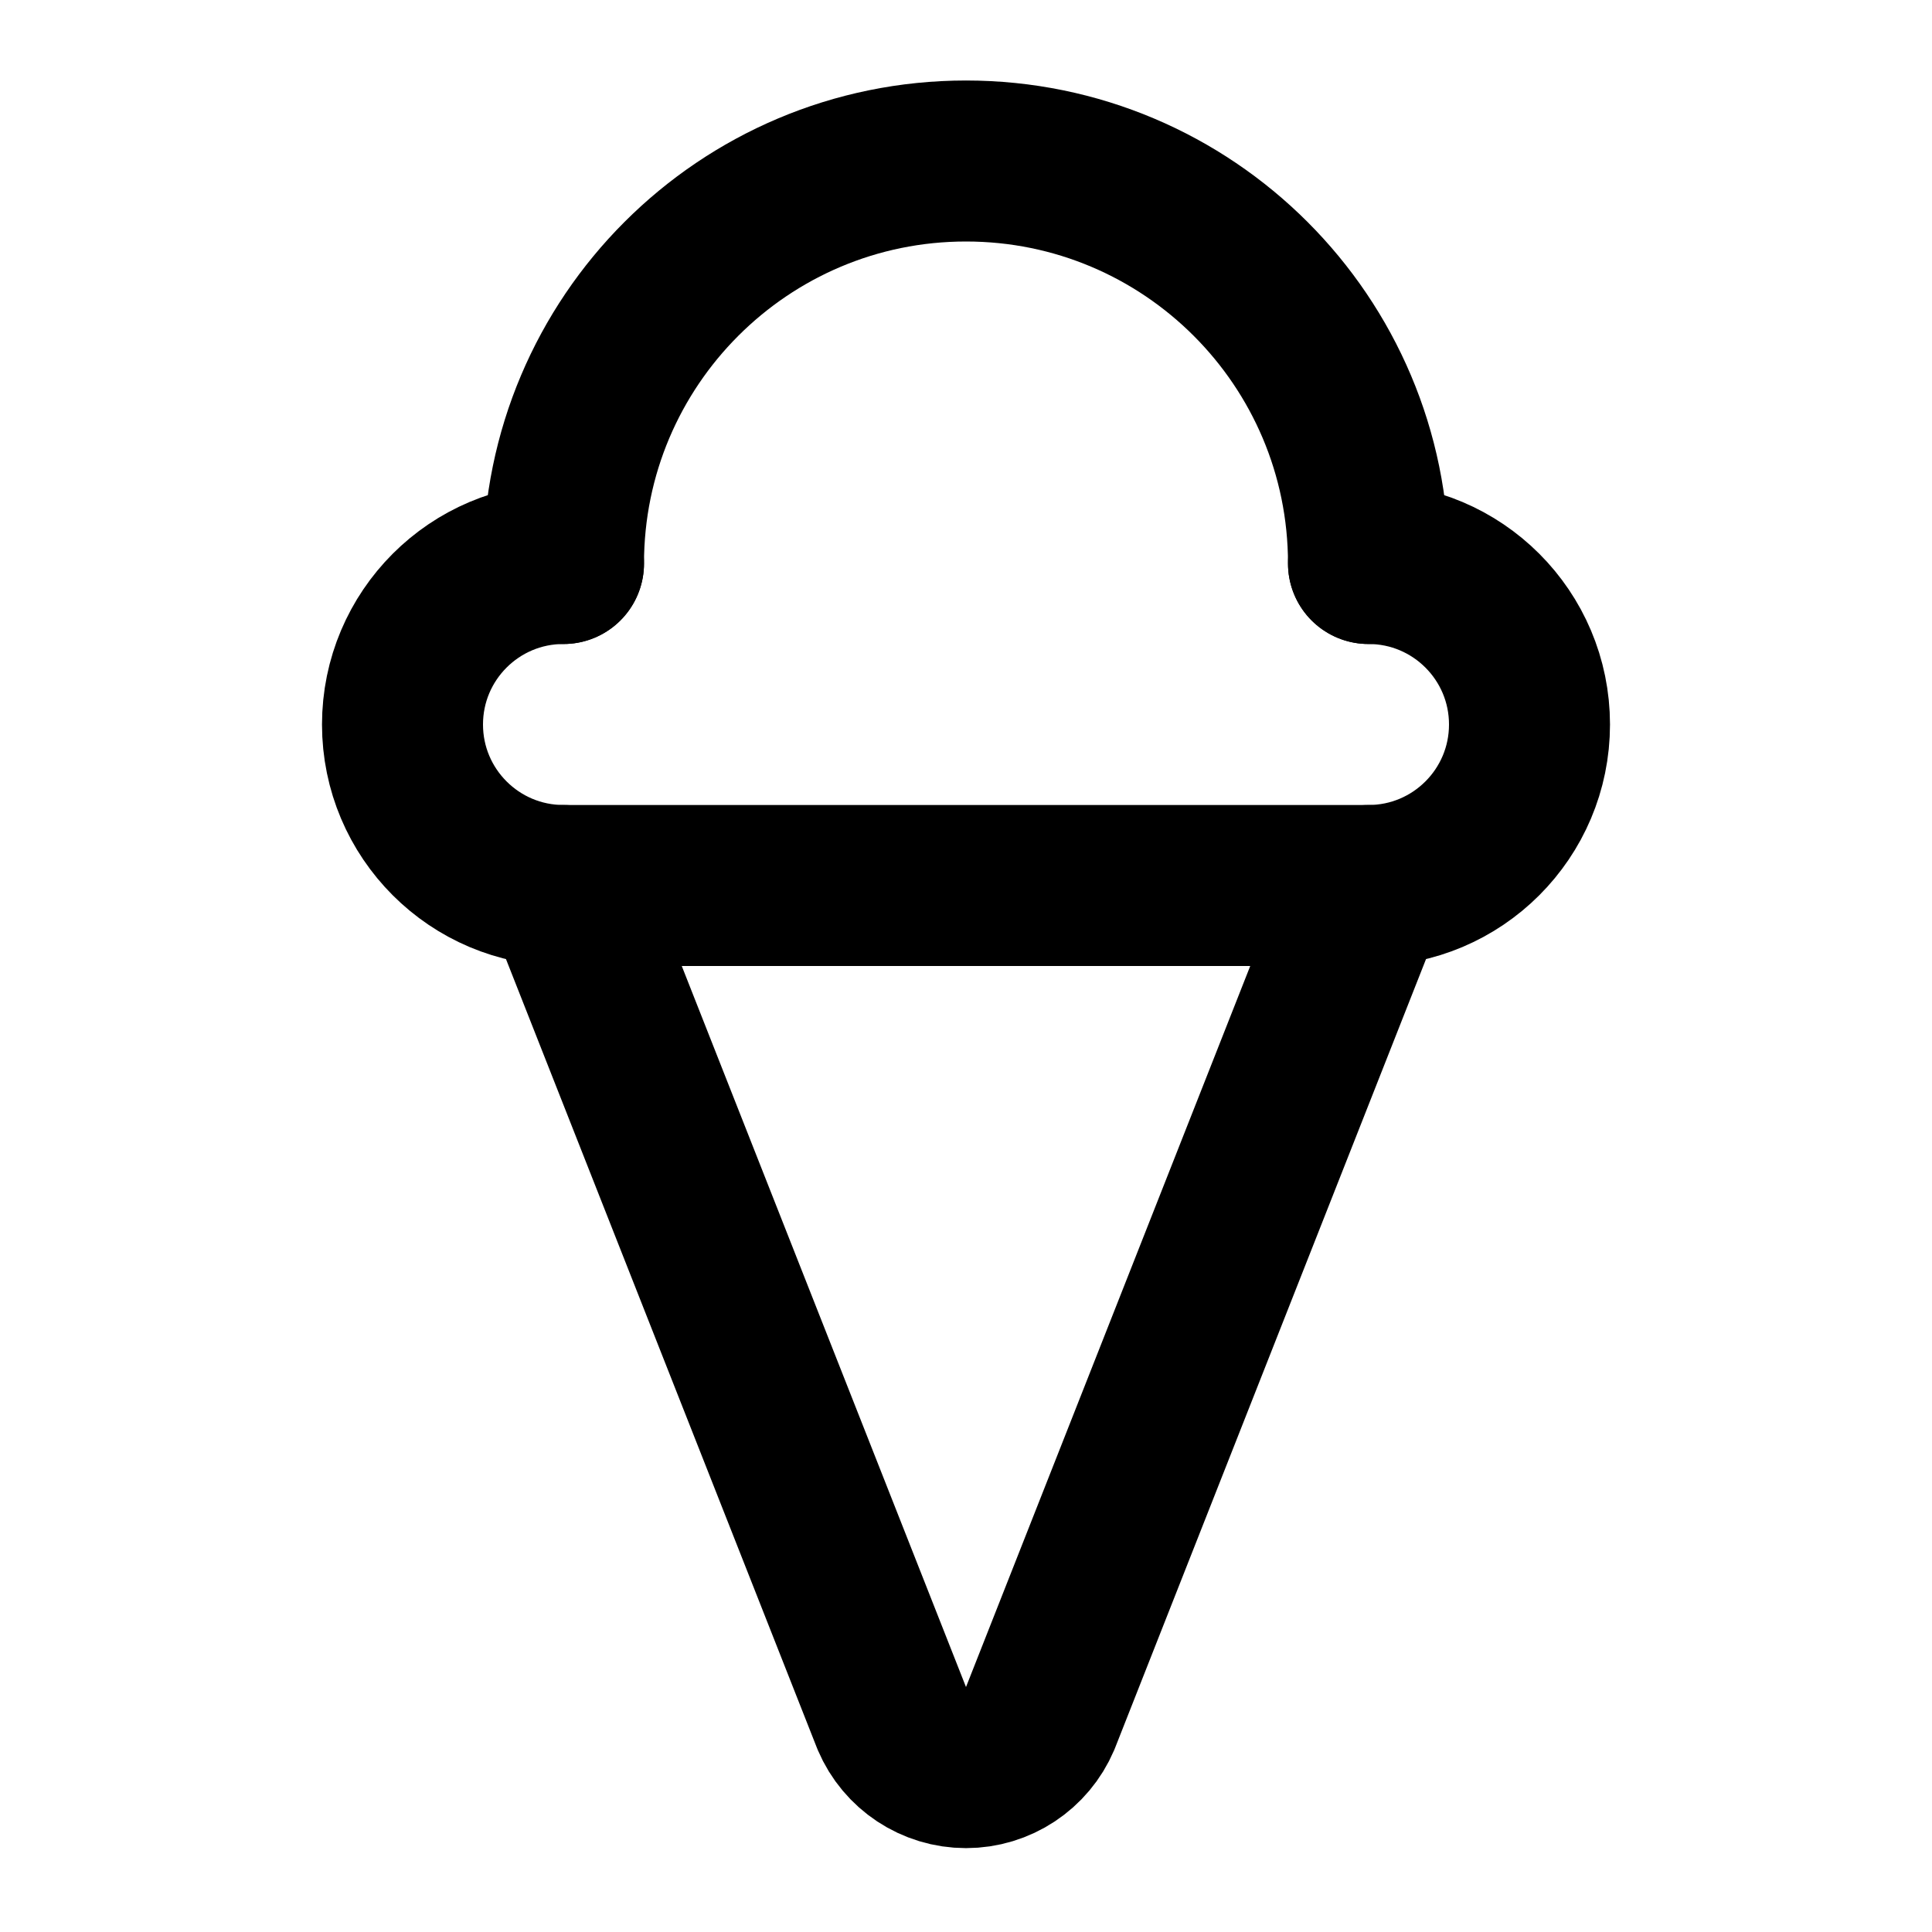
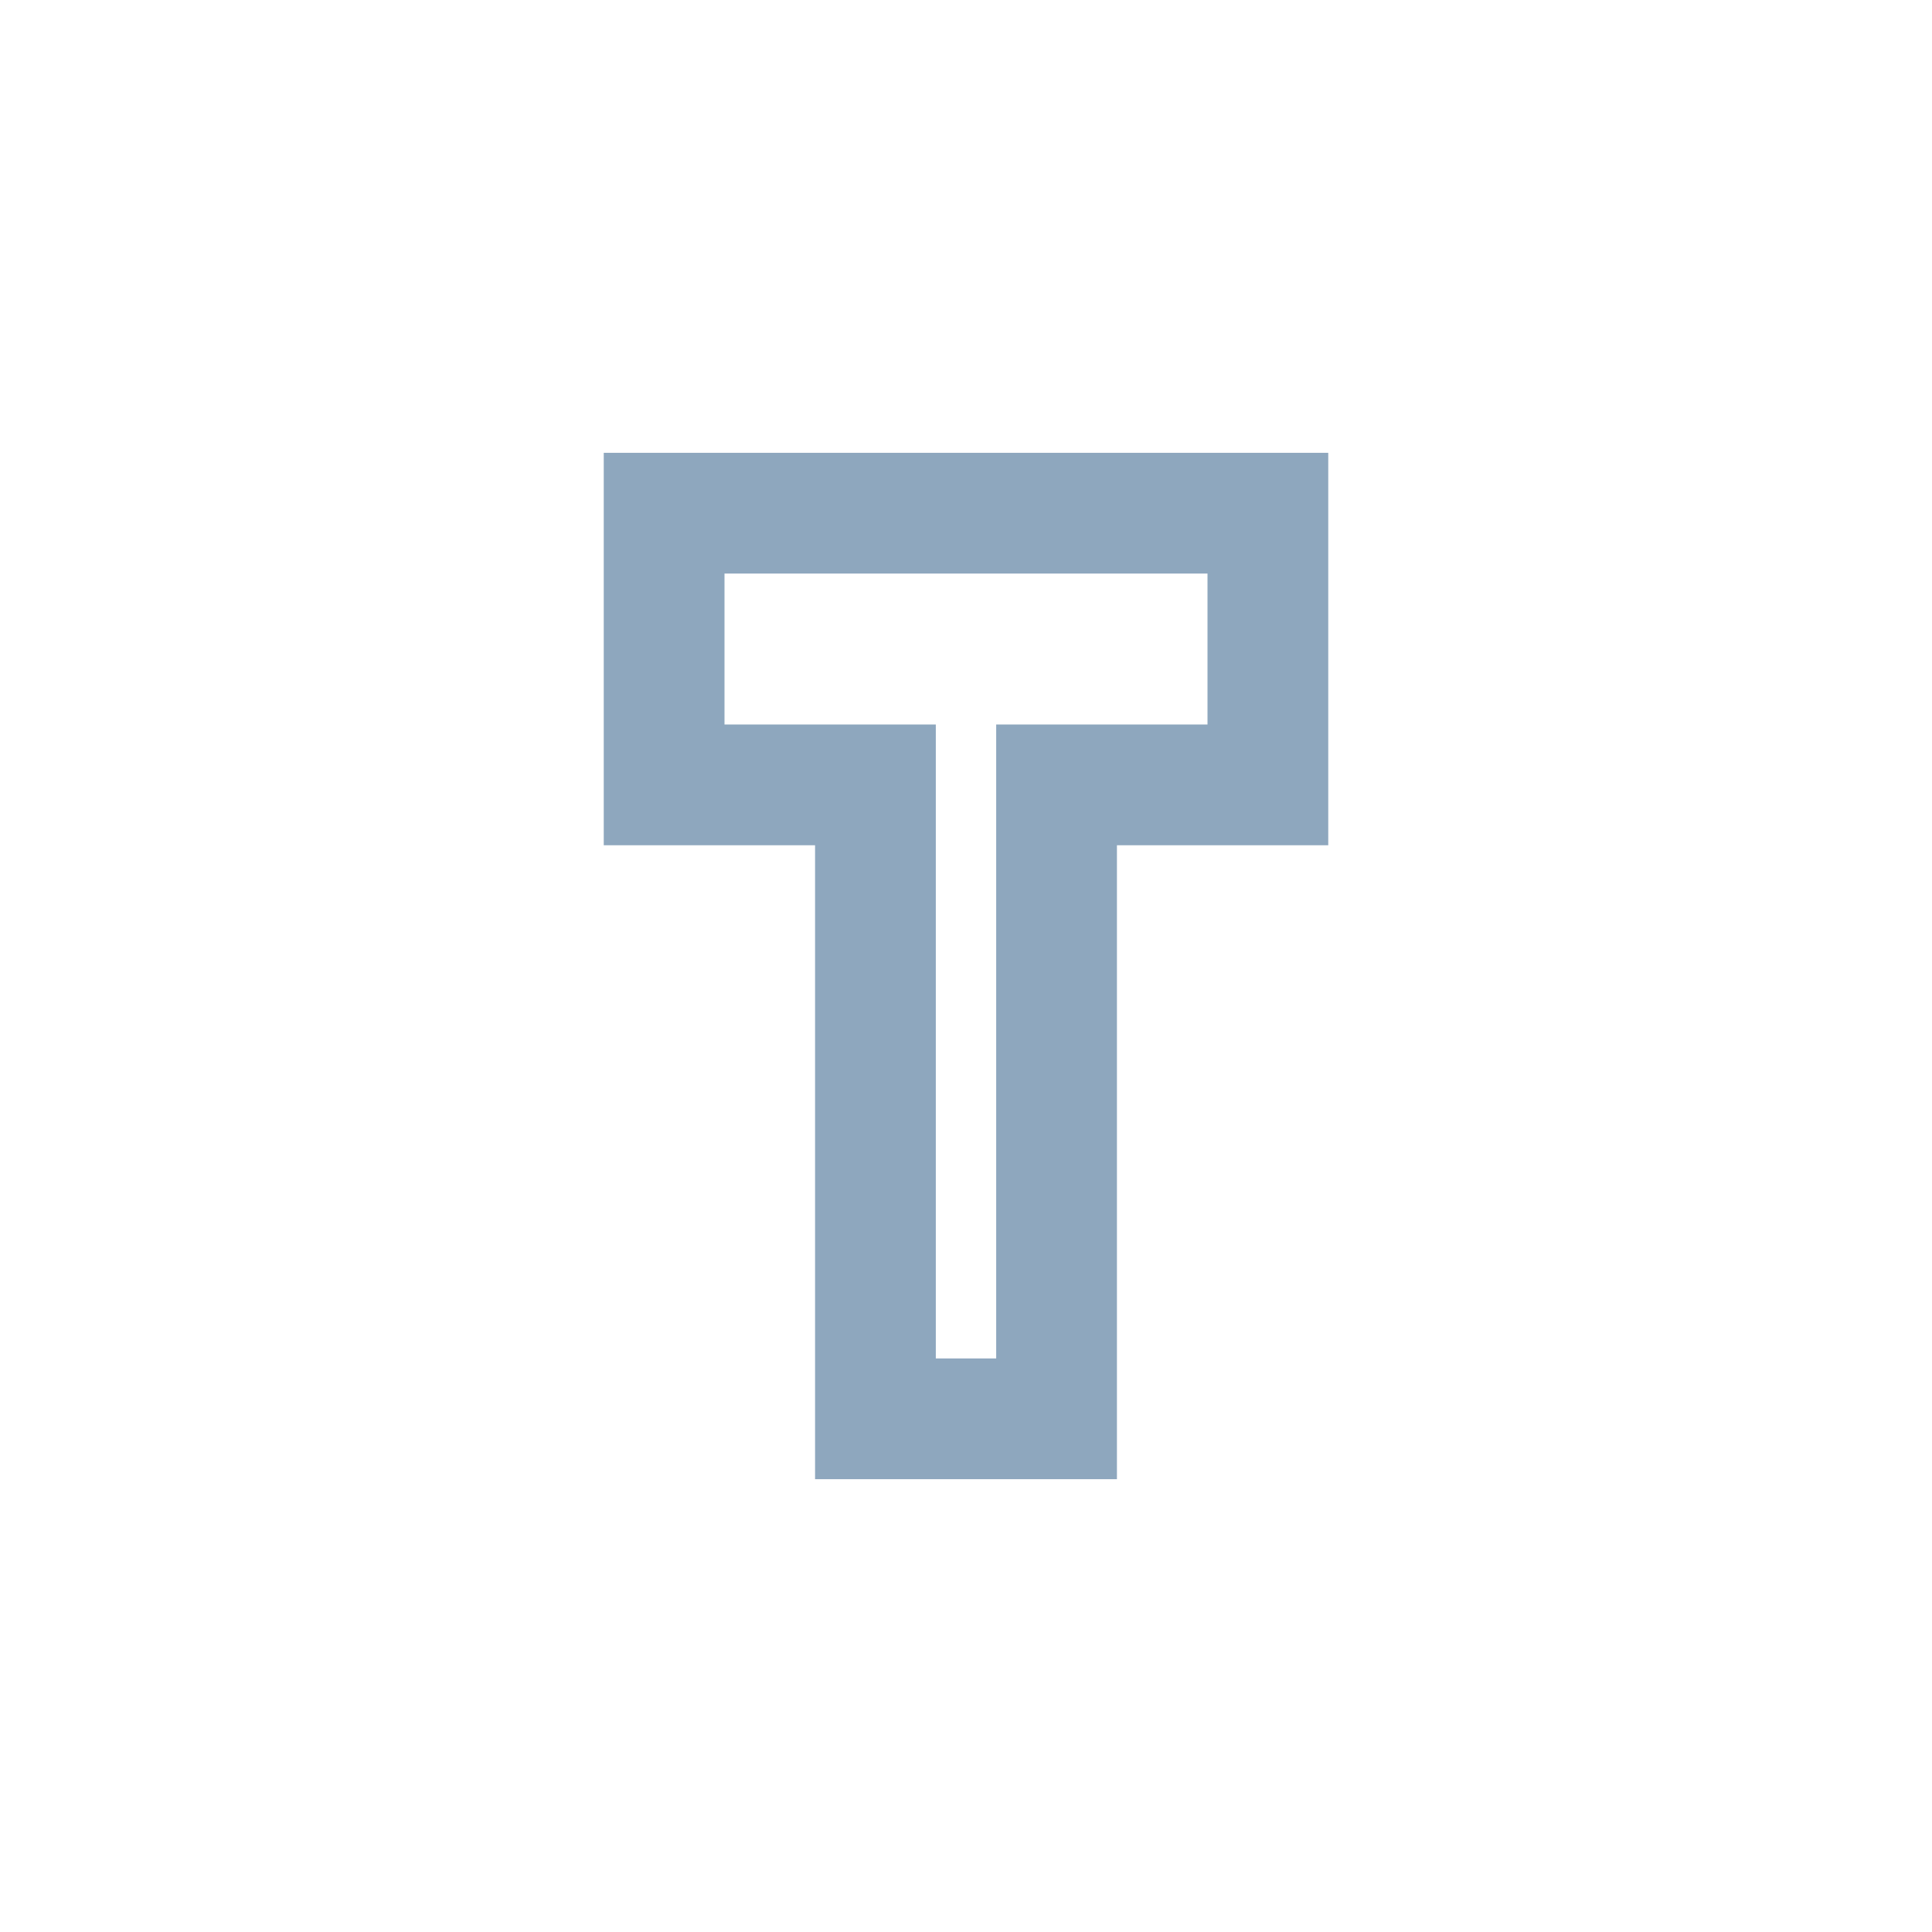
- <svg xmlns="http://www.w3.org/2000/svg" viewBox="0 0 24 24" fill="none" stroke="currentColor" stroke-width="2" stroke-linecap="round" stroke-linejoin="round" style="" data-darkreader-inline-stroke="">
-   <path d="m7 11 4.08 10.35a1 1 0 0 0 1.84 0L17 11" />
-   <path d="M17 7A5 5 0 0 0 7 7" />
-   <path d="M17 7a2 2 0 0 1 0 4H7a2 2 0 0 1 0-4" />
+ <svg xmlns="http://www.w3.org/2000/svg" width="128" height="128" viewBox="0 0 128 128">
+   <g fill="none" stroke="#8ea7be" stroke-width="8" stroke-linejoin="miter" stroke-linecap="square">
+     <path d="M44 34h40v18H70v42H58V52H44z" />
+   </g>
</svg>
